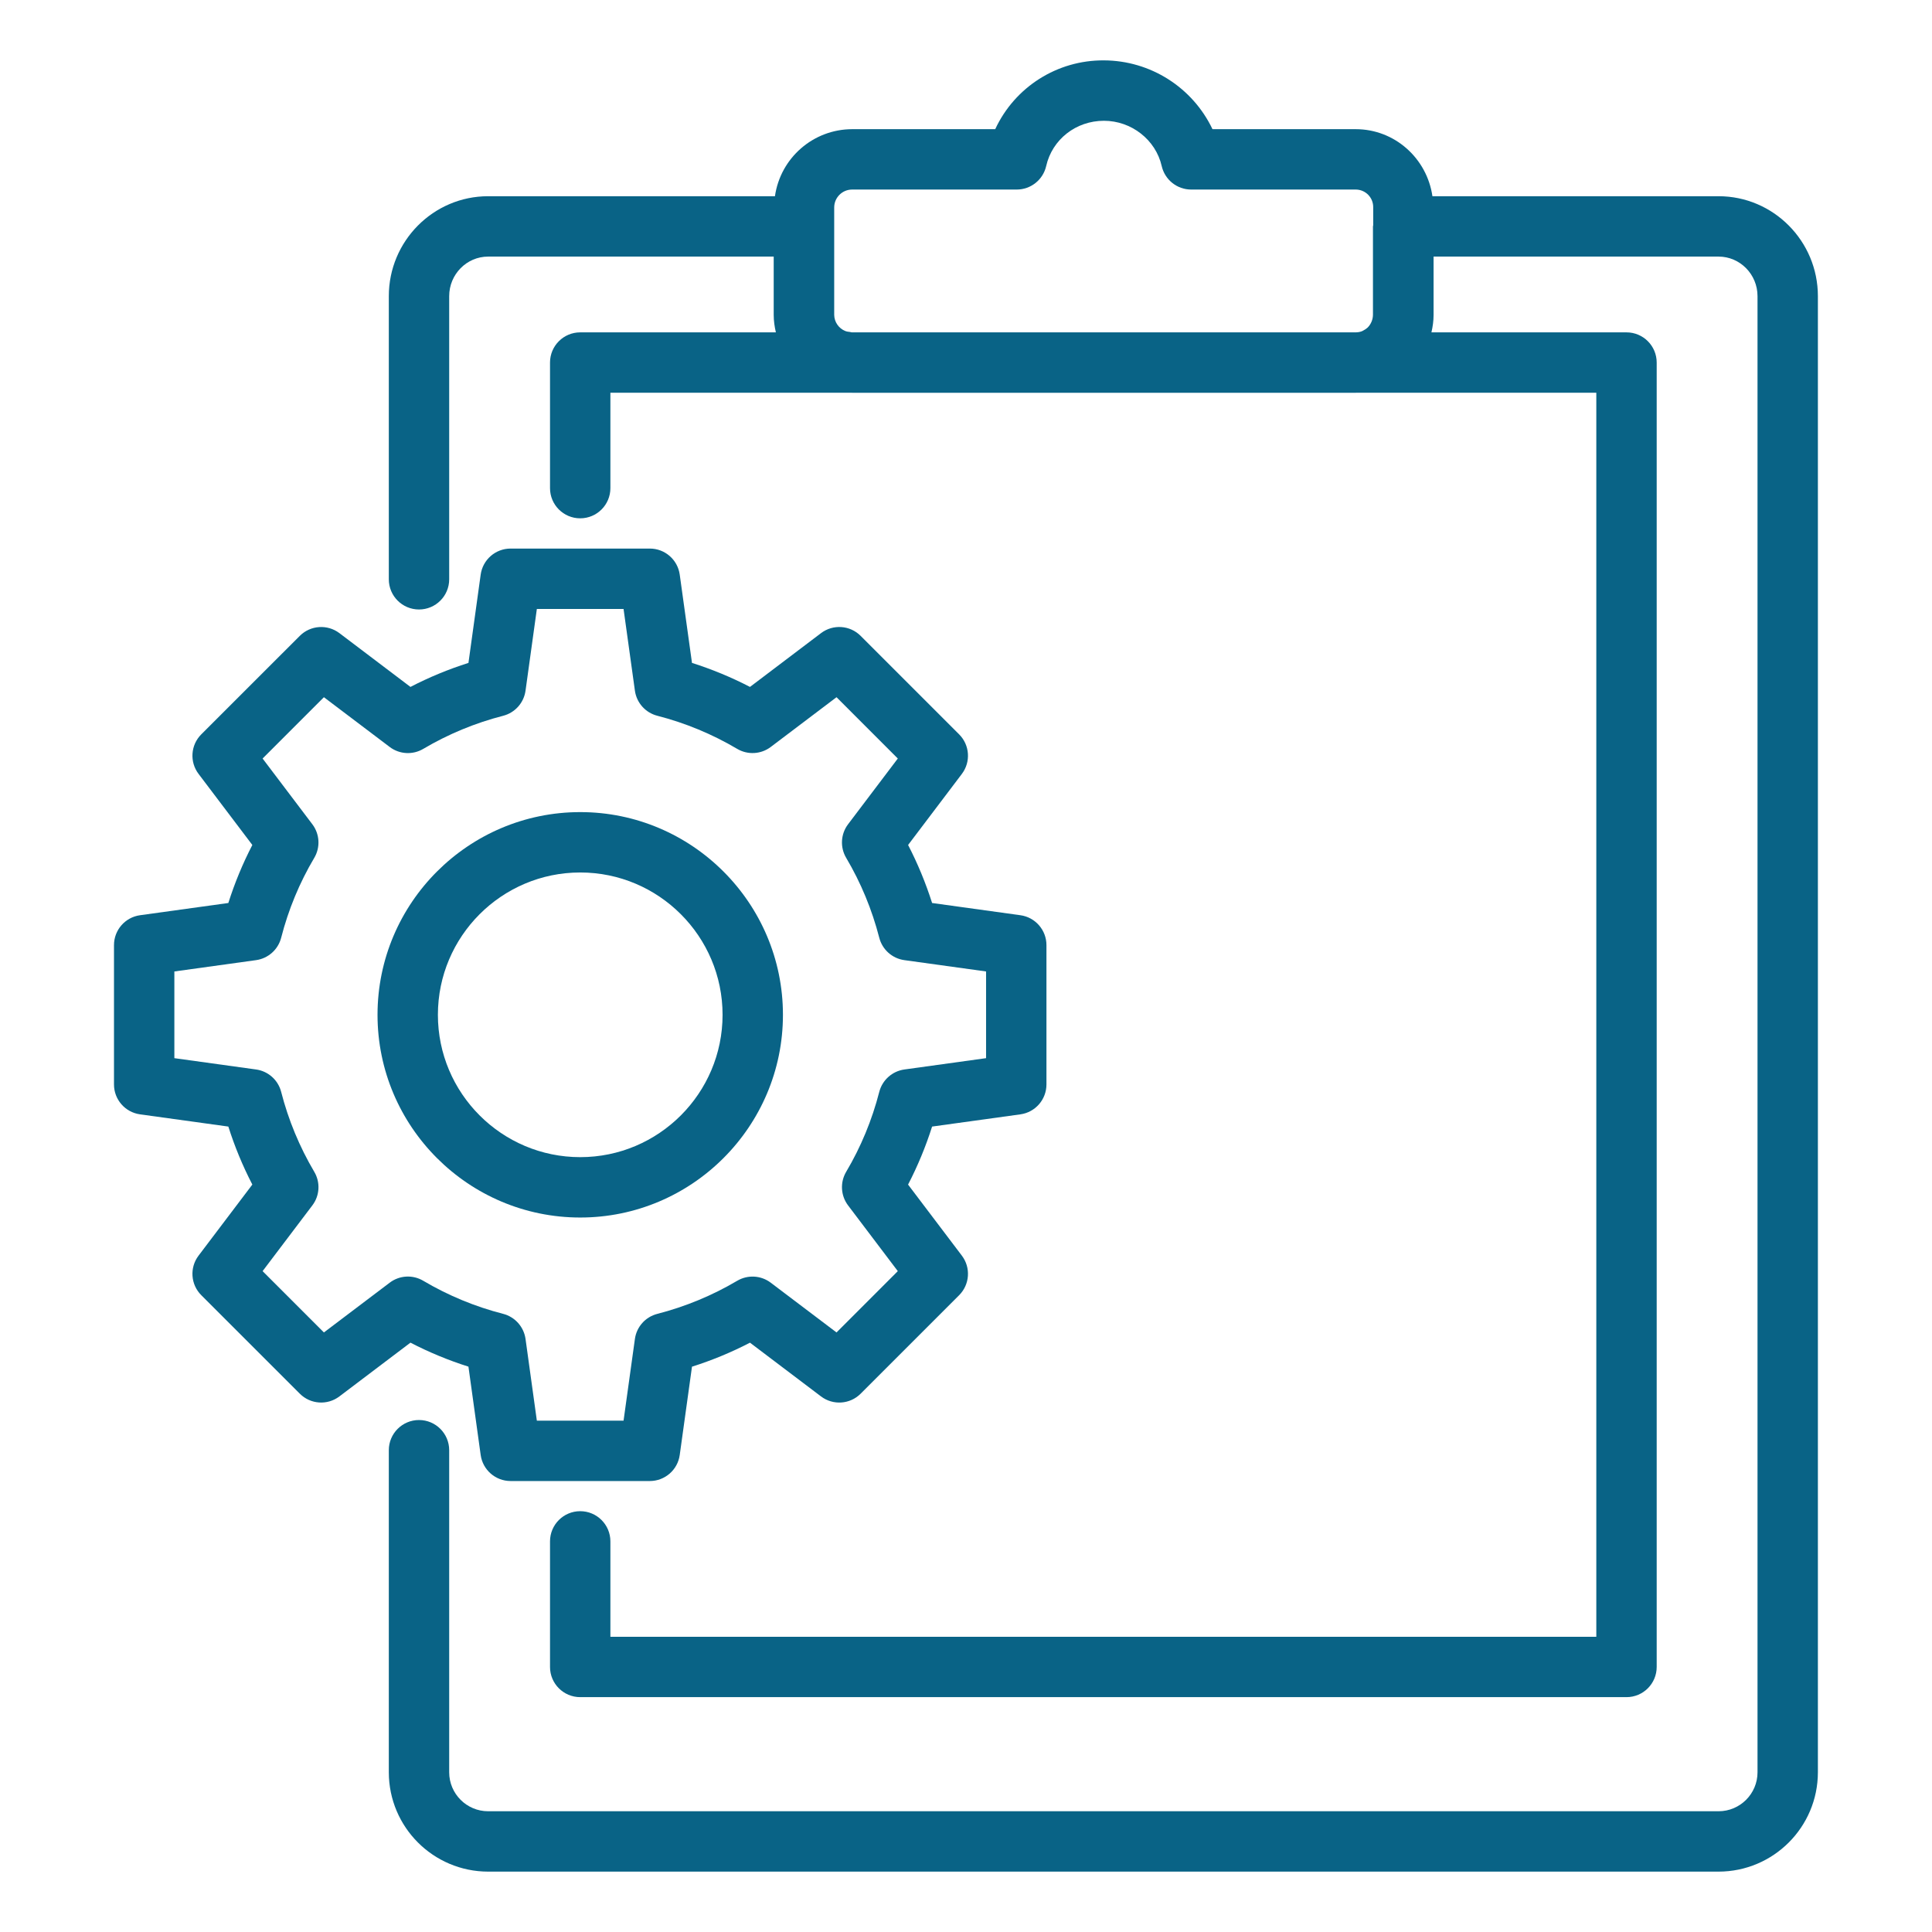
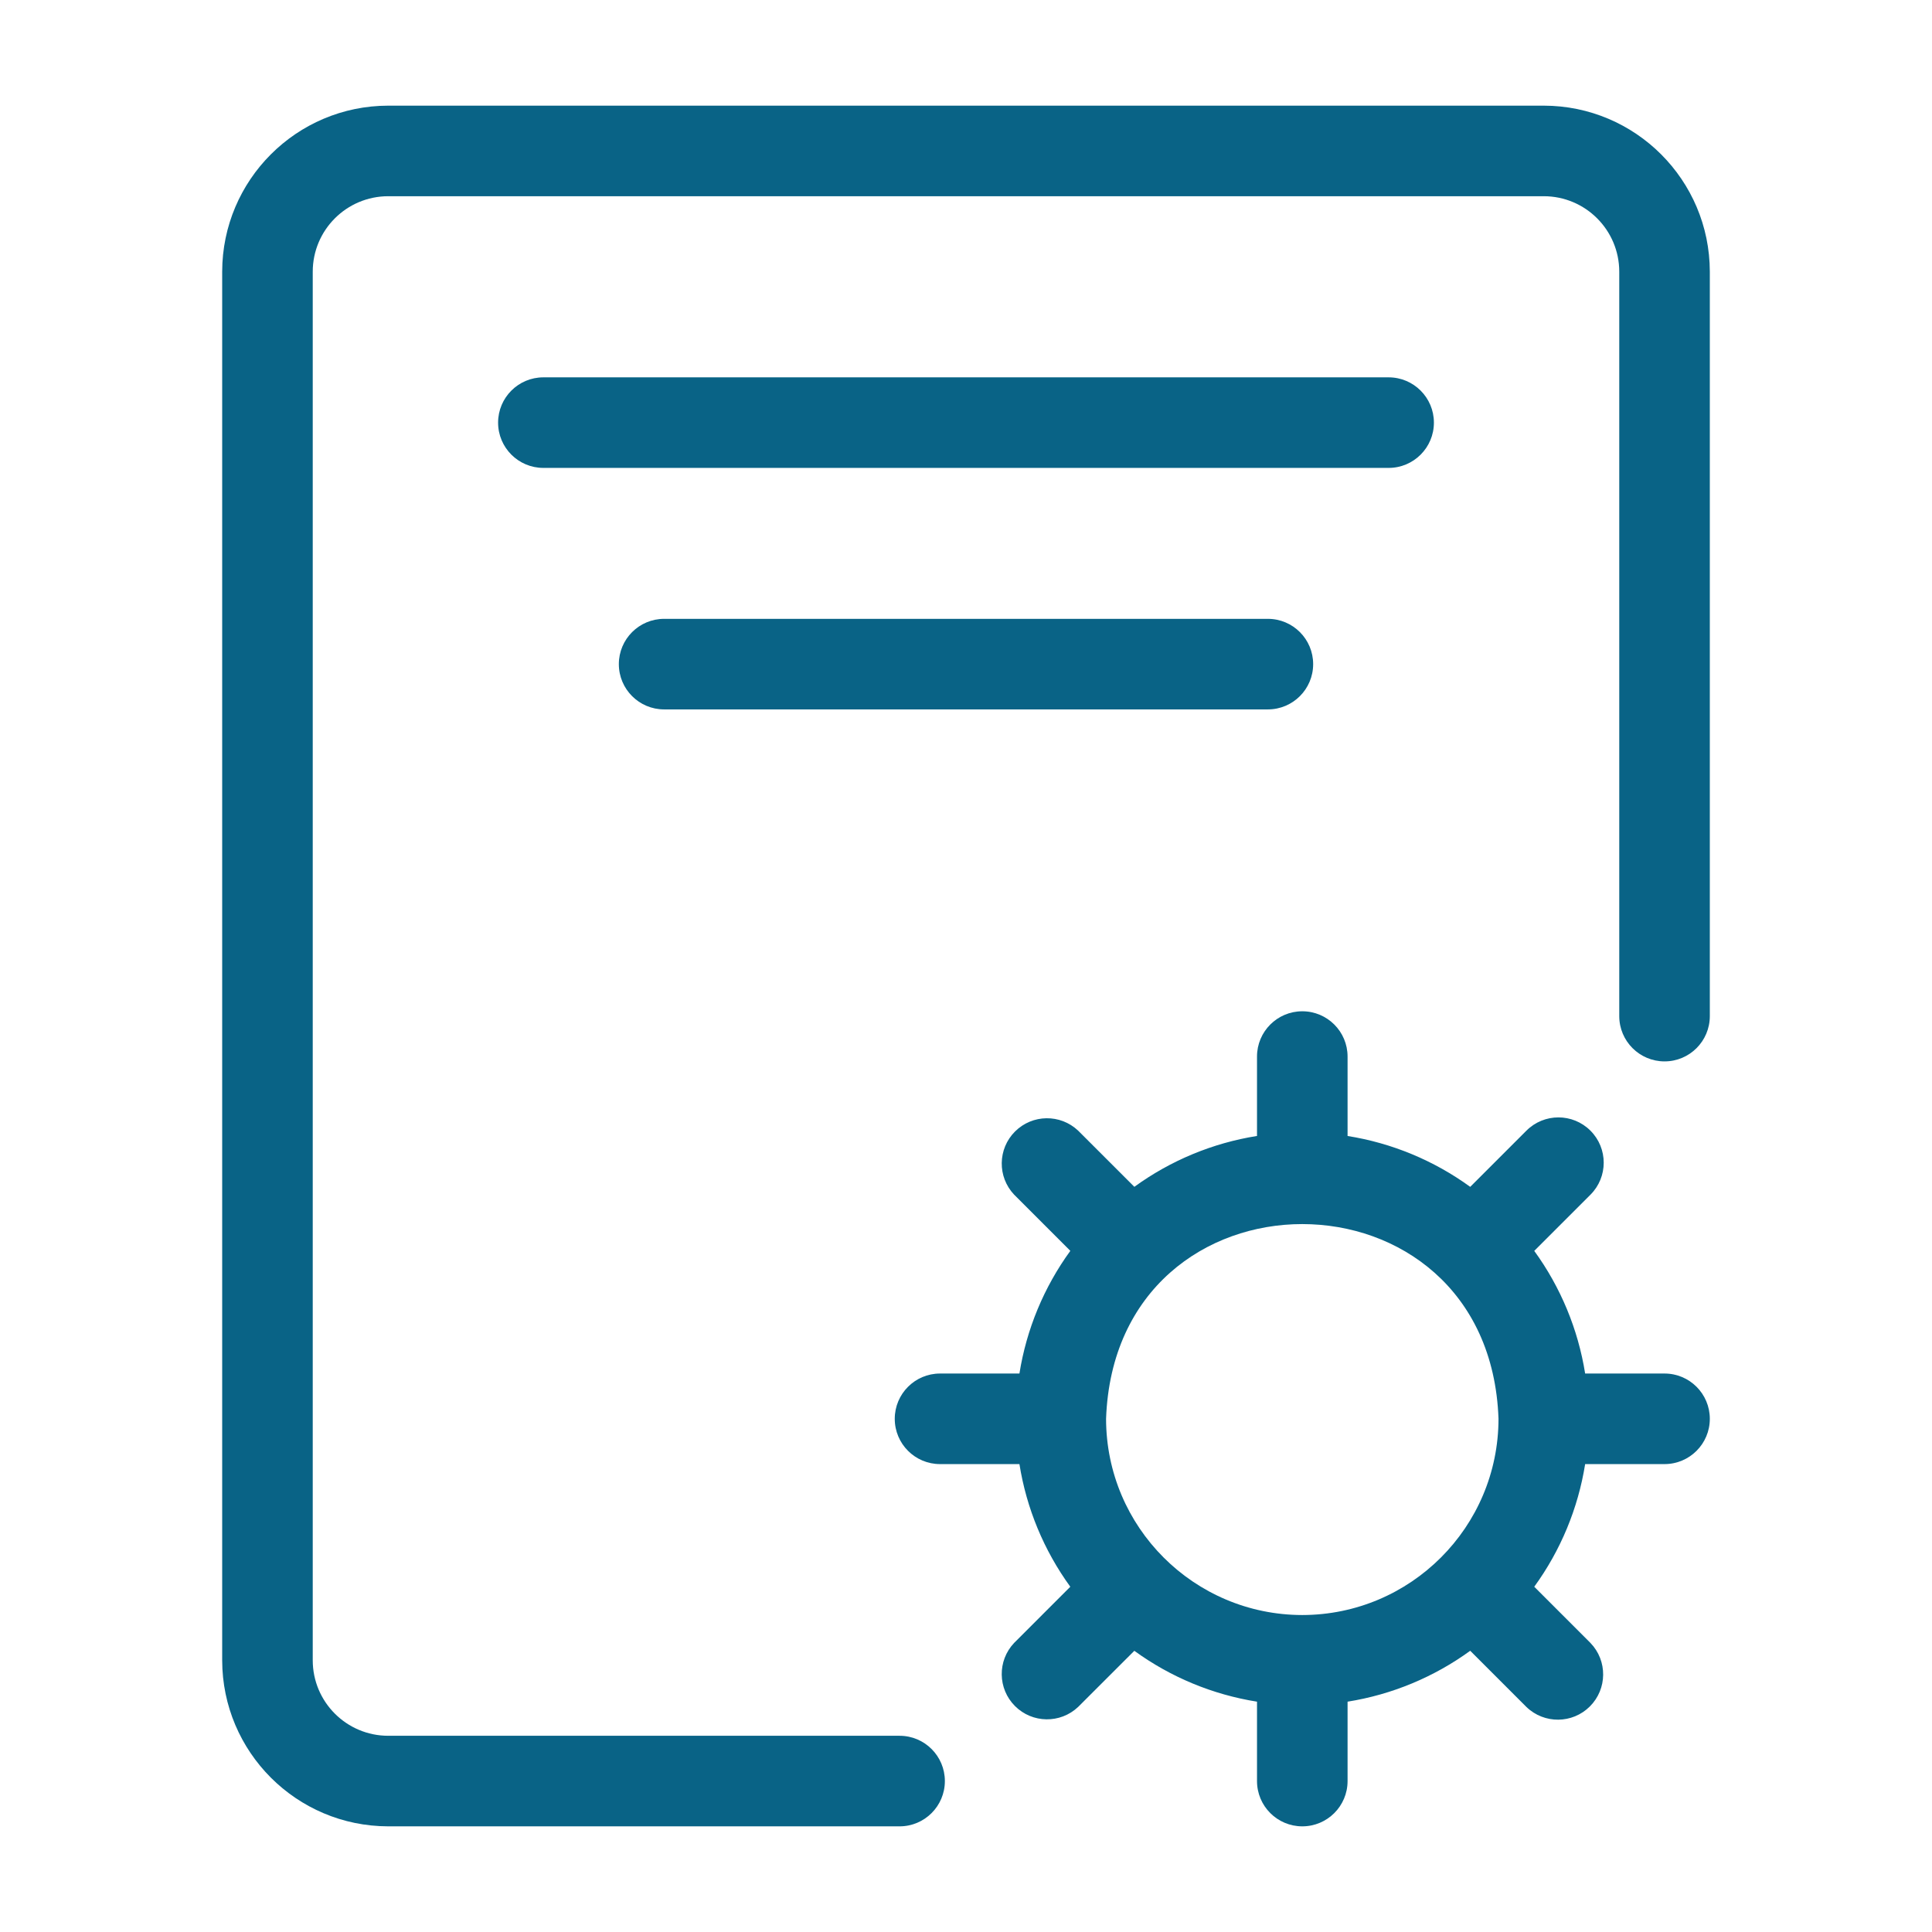
<svg xmlns="http://www.w3.org/2000/svg" version="1.1" width="512" height="512" x="0" y="0" viewBox="0 0 64 64" style="enable-background:new 0 0 512 512" xml:space="preserve" class="">
  <g>
-     <path d="M56.93 6.5h-9.479c-.181-1.253-1.246-2.221-2.541-2.221h-4.745A4 4 0 0 0 36.568 2a3.938 3.938 0 0 0-3.6 2.279h-4.741A2.589 2.589 0 0 0 25.671 6.5H16.17c-1.814 0-3.29 1.485-3.29 3.31v9.38a1 1 0 1 0 2 0V9.81c0-.722.579-1.31 1.29-1.31h9.46v1.93c0 .2.028.393.072.58H19.22a1 1 0 0 0-1 1v4.16a1 1 0 1 0 2 0v-3.16h7.993l.015.001h16.683l.014-.001h7.955v41.21H20.22v-3.16a1 1 0 1 0-2 0v4.16a1 1 0 0 0 1 1h34.66a1 1 0 0 0 1-1V12.01a1 1 0 0 0-1-1h-6.462c.043-.186.071-.378.071-.577V8.5h9.441c.711 0 1.29.588 1.29 1.31v48.9c0 .711-.579 1.29-1.29 1.29H16.17c-.711 0-1.29-.579-1.29-1.29V48.04a1 1 0 1 0-2 0v10.67A3.294 3.294 0 0 0 16.17 62h40.76a3.294 3.294 0 0 0 3.29-3.29V9.81c0-1.825-1.476-3.31-3.29-3.31zm-29.296.373c0-.328.267-.594.594-.594h5.452c.467 0 .872-.323.976-.778.2-.883.987-1.5 1.913-1.5.912 0 1.717.631 1.914 1.5.104.455.509.778.976.778h5.452a.58.58 0 0 1 .578.594v.589c0 .014-.008.025-.008.039v2.93a.612.612 0 0 1-.173.417l-.007.006a.586.586 0 0 1-.134.091l-.043.024a.552.552 0 0 1-.199.04l-.014.001H28.22c-.022 0-.041-.01-.062-.013-.055-.006-.11-.012-.16-.033a.586.586 0 0 1-.364-.532v-3.56z" fill="#096386" opacity="1" data-original="#000000" />
-     <path d="m15.518 45.273.405 2.925a1 1 0 0 0 .99.863h4.614a1 1 0 0 0 .99-.863l.406-2.925c.663-.21 1.306-.476 1.921-.795l2.354 1.781c.398.301.958.263 1.311-.09l3.263-3.263a1 1 0 0 0 .091-1.311l-1.782-2.354c.319-.615.585-1.258.796-1.922l2.926-.405a1 1 0 0 0 .862-.991v-4.614a1 1 0 0 0-.863-.991l-2.925-.405a12.284 12.284 0 0 0-.795-1.922l1.781-2.354a1 1 0 0 0-.091-1.311l-3.263-3.263a1 1 0 0 0-1.311-.09l-2.354 1.782a12.161 12.161 0 0 0-1.921-.795l-.406-2.925a1 1 0 0 0-.99-.863h-4.614a1 1 0 0 0-.99.863l-.405 2.925c-.663.21-1.306.476-1.921.795l-2.354-1.782a1.002 1.002 0 0 0-1.311.09l-3.264 3.263a.999.999 0 0 0-.09 1.311l1.781 2.354a12.172 12.172 0 0 0-.795 1.922l-2.925.405a1 1 0 0 0-.863.991v4.614a1 1 0 0 0 .862.991l2.926.405c.21.663.476 1.306.795 1.921l-1.781 2.354a.999.999 0 0 0 .09 1.311l3.264 3.263a.999.999 0 0 0 1.311.09l2.354-1.781c.615.319 1.258.585 1.921.795zm-2.609-2.782-2.179 1.648-2.031-2.031 1.648-2.178a.998.998 0 0 0 .063-1.113 10.181 10.181 0 0 1-1.096-2.647 1 1 0 0 0-.831-.742l-2.707-.375v-2.872l2.706-.375c.402-.056.731-.349.832-.742.239-.932.607-1.823 1.096-2.646a1 1 0 0 0-.063-1.113l-1.648-2.178 2.031-2.031 2.179 1.648a.998.998 0 0 0 1.113.063 10.18 10.18 0 0 1 2.646-1.096 1 1 0 0 0 .741-.832l.375-2.707h2.872l.376 2.707a1 1 0 0 0 .741.831c.932.24 1.822.609 2.647 1.097a1 1 0 0 0 1.112-.063l2.179-1.648 2.03 2.031-1.648 2.178a1 1 0 0 0-.062 1.113c.486.821.855 1.712 1.096 2.647a1 1 0 0 0 .832.741l2.706.375v2.872l-2.707.375a1.003 1.003 0 0 0-.831.741c-.24.935-.609 1.826-1.096 2.648-.207.349-.182.789.062 1.113l1.648 2.178-2.03 2.031-2.179-1.648a1 1 0 0 0-1.112-.063c-.824.487-1.715.856-2.647 1.096a.998.998 0 0 0-.741.831l-.376 2.707h-2.872l-.375-2.707a1.003 1.003 0 0 0-.741-.832 10.135 10.135 0 0 1-2.646-1.095.996.996 0 0 0-1.113.063z" fill="#096386" opacity="1" data-original="#000000" />
-     <path d="M19.221 40.332c3.702 0 6.715-3.013 6.715-6.715s-3.013-6.715-6.715-6.715-6.715 3.012-6.715 6.715 3.013 6.715 6.715 6.715zm0-11.43c2.6 0 4.715 2.115 4.715 4.715s-2.115 4.715-4.715 4.715-4.715-2.115-4.715-4.715 2.115-4.715 4.715-4.715z" fill="#096386" opacity="1" data-original="#000000" />
+     <path d="M56.64 9a5.507 5.507 0 0 0-5.5-5.5H12.86A5.507 5.507 0 0 0 7.36 9v46a5.507 5.507 0 0 0 5.5 5.5H29.8a1.5 1.5 0 0 0 0-3H12.86a2.502 2.502 0 0 1-2.5-2.5V9a2.502 2.502 0 0 1 2.5-2.5h38.28a2.502 2.502 0 0 1 2.5 2.5v24.66a1.5 1.5 0 0 0 3 0z" fill="#096386" opacity="1" data-original="#000000" />
+     <path d="M47.5 14a1.5 1.5 0 0 0-1.5-1.5H18a1.5 1.5 0 0 0 0 3h28a1.5 1.5 0 0 0 1.5-1.5zM22 23.5h20a1.5 1.5 0 0 0 0-3H22a1.5 1.5 0 0 0 0 3zM55.14 48.5a1.5 1.5 0 0 0 0-3h-2.63a9.436 9.436 0 0 0-1.686-4.063l1.862-1.861a1.5 1.5 0 1 0-2.122-2.121l-1.861 1.861a9.437 9.437 0 0 0-4.063-1.685V35a1.5 1.5 0 0 0-3 0v2.63a9.437 9.437 0 0 0-4.063 1.685l-1.862-1.861a1.5 1.5 0 0 0-2.121 2.12l1.862 1.862A9.436 9.436 0 0 0 33.77 45.5h-2.63a1.5 1.5 0 0 0 0 3h2.63a9.437 9.437 0 0 0 1.685 4.063l-1.861 1.861a1.5 1.5 0 0 0 2.12 2.121l1.862-1.86a9.436 9.436 0 0 0 4.064 1.685V59a1.5 1.5 0 0 0 3 0v-2.63a9.437 9.437 0 0 0 4.063-1.686l1.861 1.861a1.5 1.5 0 0 0 2.122-2.12l-1.862-1.862A9.438 9.438 0 0 0 52.51 48.5zm-12 5a6.508 6.508 0 0 1-6.5-6.5c.305-8.602 12.696-8.6 13 0a6.508 6.508 0 0 1-6.5 6.5z" fill="#096386" opacity="1" data-original="#000000" />
  </g>
</svg>
